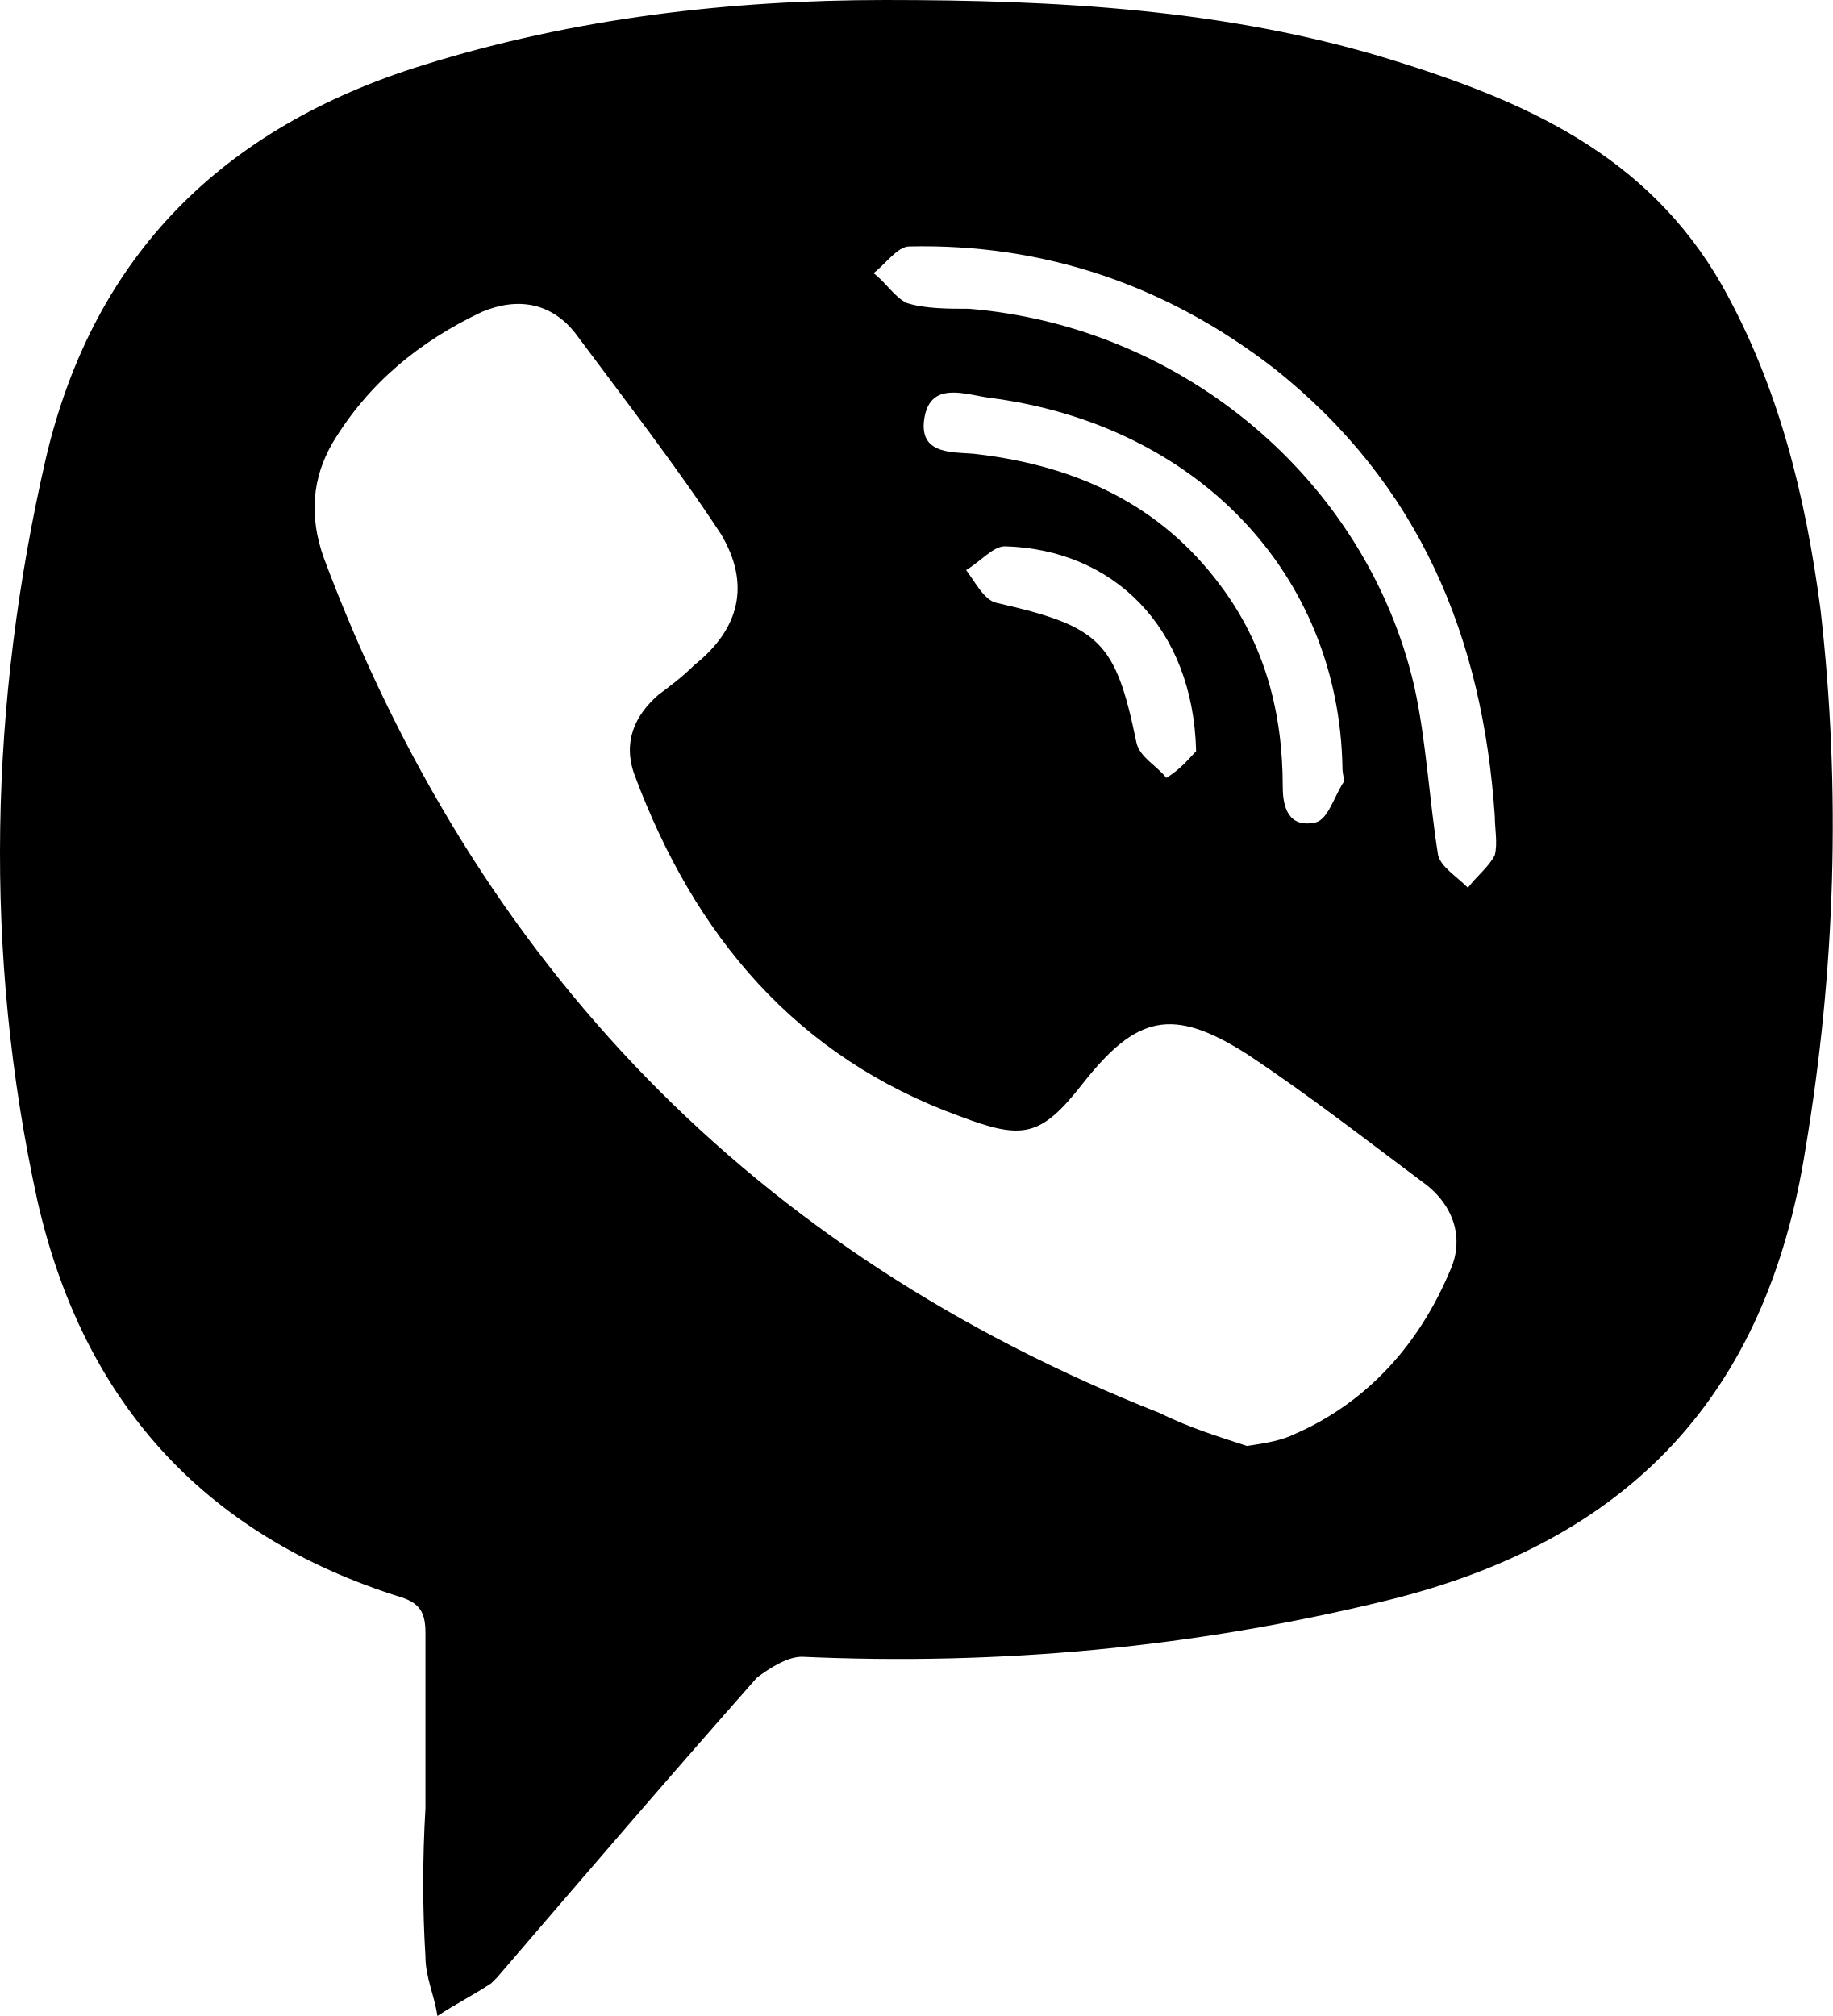
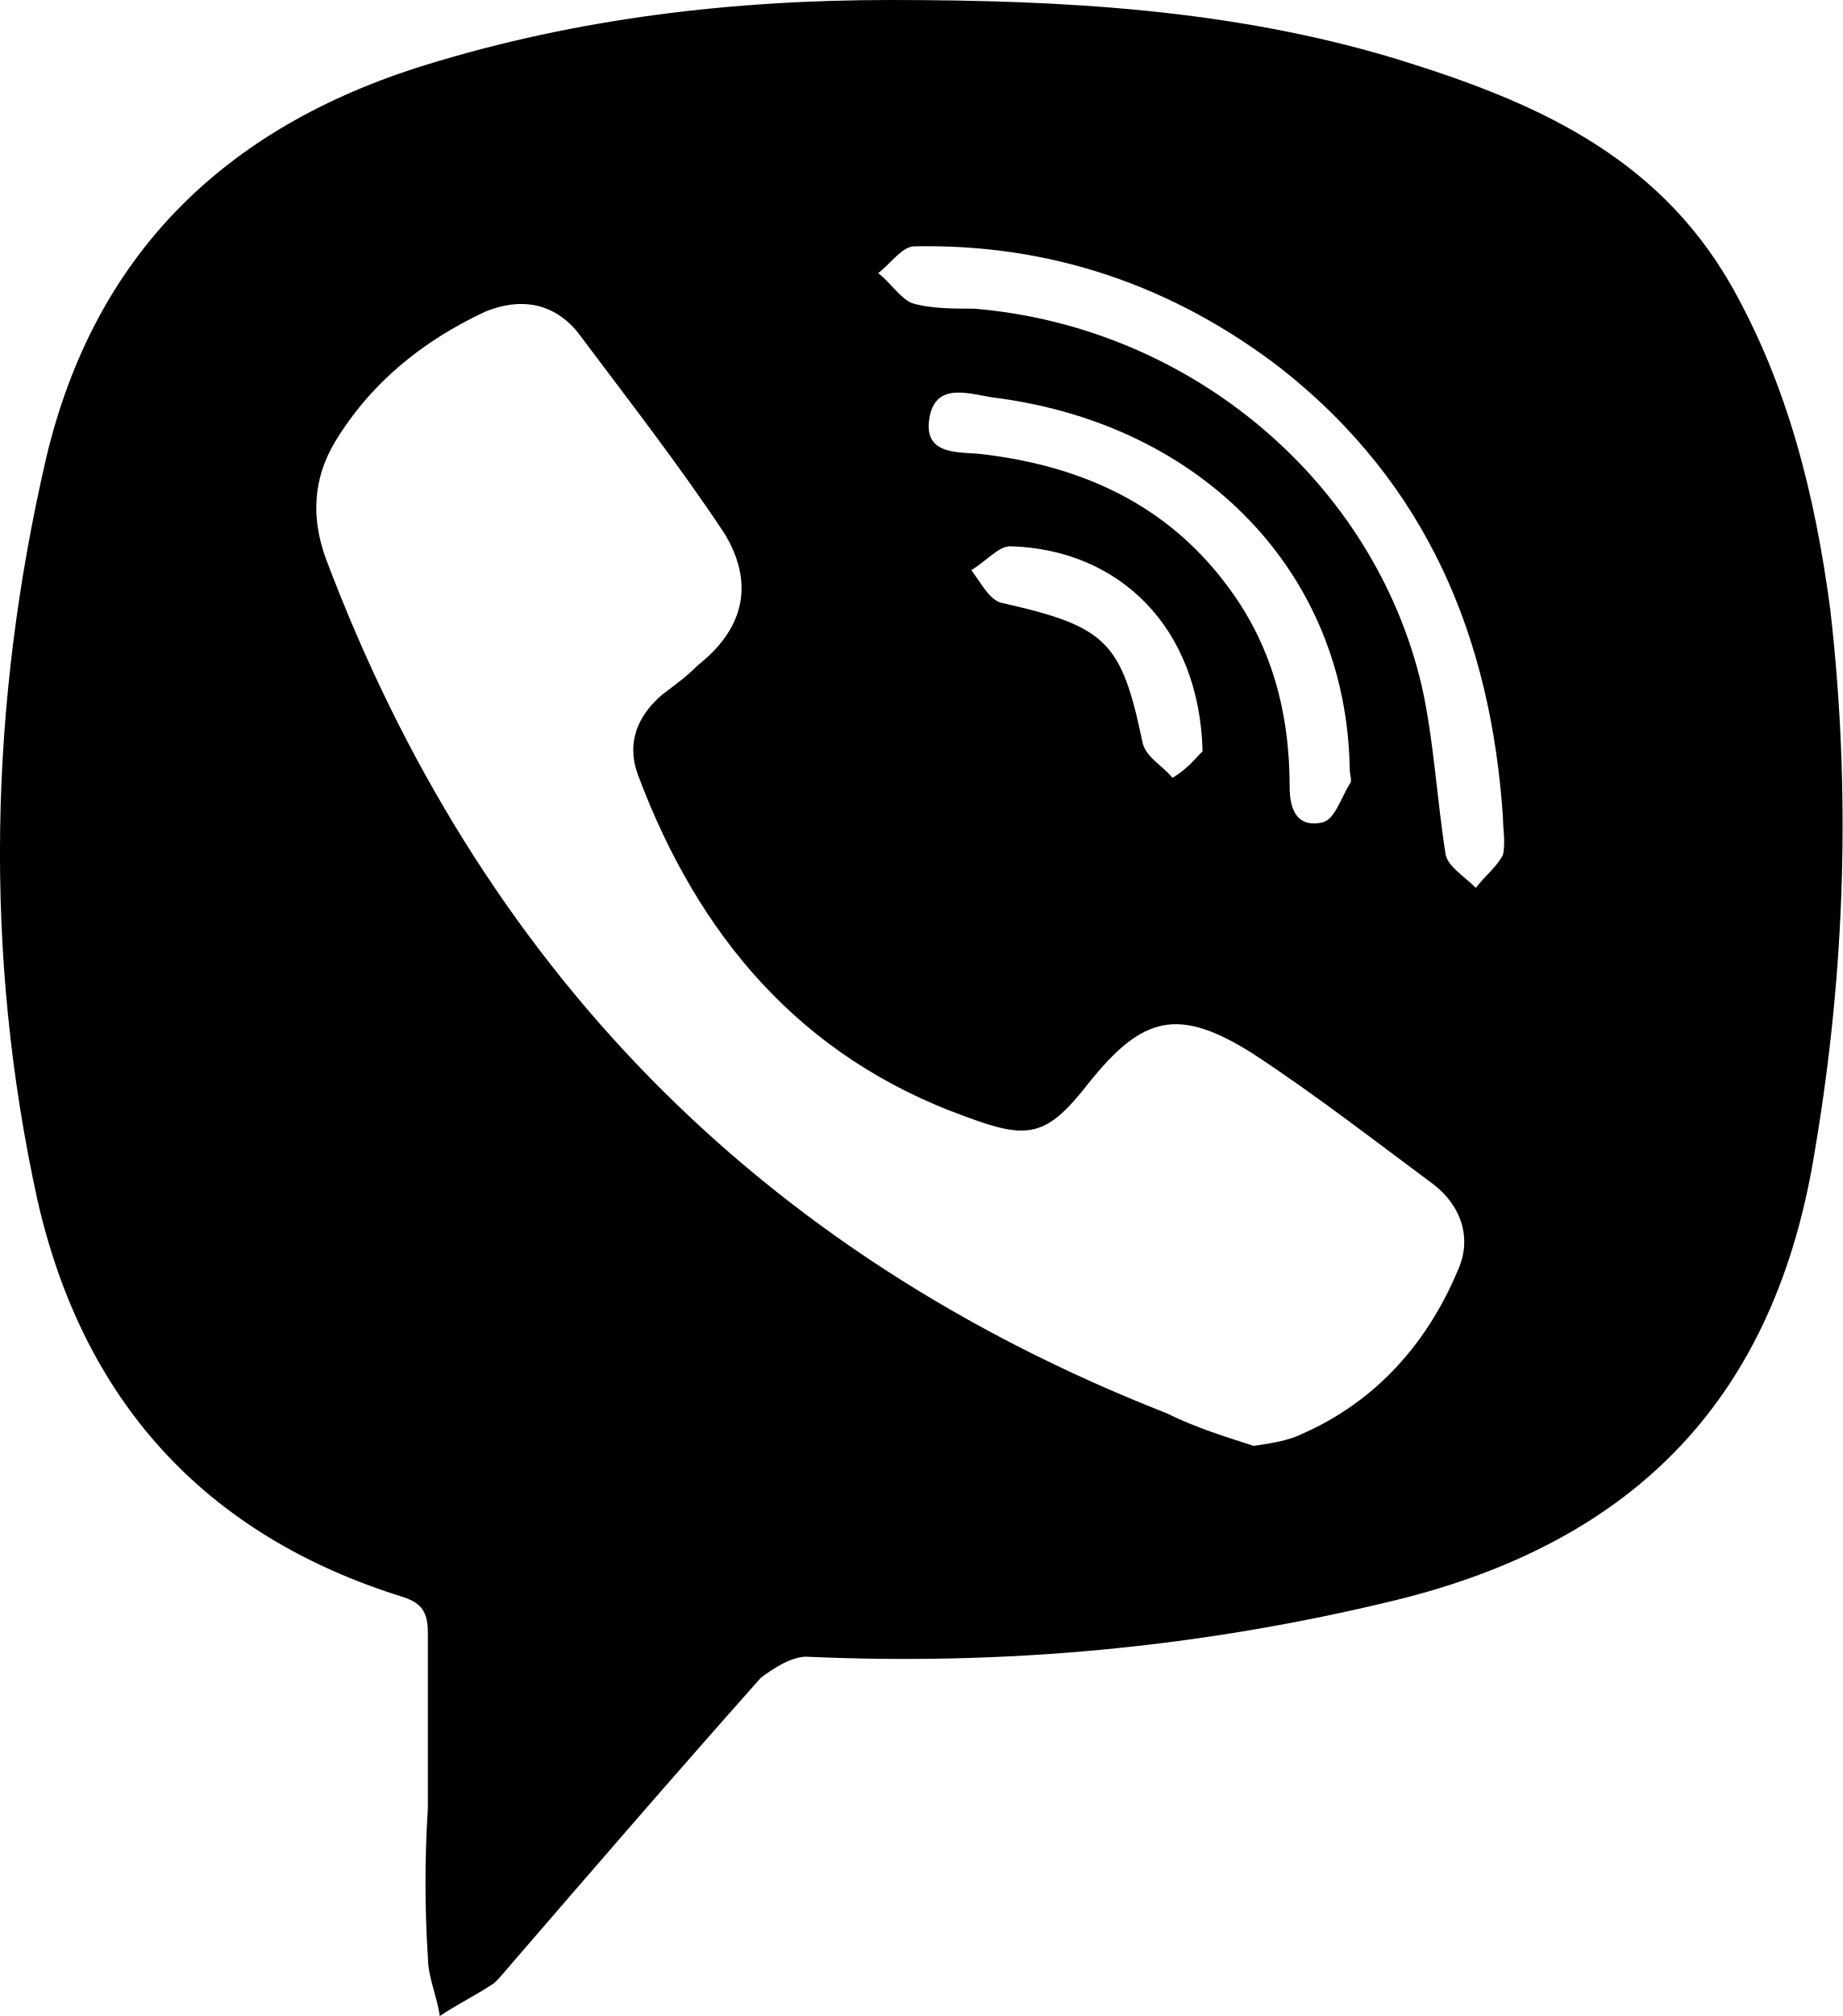
- <svg xmlns="http://www.w3.org/2000/svg" version="1.1" width="931" height="1024" viewBox="0 0 931 1024">
-   <g id="icomoon-ignore">
- </g>
-   <path d="M216.103 918.432c0-30.161 0-58.815 0-88.976 0-10.557-3.034-15.081-12.138-18.097-101.65-31.67-162.337-101.044-185.095-202.085-27.309-125.173-24.275-251.854 4.552-377.026 24.275-102.551 89.513-167.399 191.163-199.069 77.376-24.13 156.27-33.178 235.161-33.178 86.478 0 172.957 4.524 256.403 30.162 68.273 21.113 130.476 48.259 168.405 114.616 28.827 51.275 42.48 107.075 50.067 164.383 10.619 91.993 7.584 183.989-7.587 274.473-19.723 125.173-89.513 199.072-212.402 229.233-98.617 24.129-197.235 33.178-297.366 28.653-7.587 0-16.688 6.032-22.758 10.557-43.998 49.766-87.996 101.041-131.994 152.318-1.517 1.508-1.517 1.508-3.034 3.016-9.103 6.032-18.206 10.557-27.309 16.589-1.517-10.557-6.069-19.605-6.069-30.161-1.517-24.129-1.517-49.766 0-75.407-1.517 0-1.517 0 0 0zM633.325 734.444c10.619-1.508 18.205-3.016 24.275-6.032 37.928-16.589 63.721-46.75 78.891-82.944 7.587-16.589 1.517-33.178-12.136-43.734-30.345-22.624-59.172-45.245-91.030-66.358-37.928-24.129-56.137-19.605-83.444 15.081-21.243 27.145-30.345 28.653-62.206 16.589-83.444-30.161-135.028-91.992-165.37-173.431-6.070-16.589 0-30.161 12.136-40.718 6.070-4.524 12.139-9.048 18.205-15.081 22.758-18.097 28.827-40.719 13.656-66.356-22.758-34.686-48.55-67.865-74.342-102.551-12.138-15.081-28.826-18.097-47.032-10.557-31.861 15.081-57.652 36.195-75.859 66.357-10.62 18.097-12.138 37.702-4.552 58.816 77.376 206.61 218.472 352.896 424.808 434.332 15.171 7.54 30.341 12.065 43.998 16.589zM759.249 414.726c-6.066-90.484-37.928-168.906-112.271-227.722-54.616-42.227-116.823-63.34-185.093-61.832-6.070 0-12.139 9.049-18.209 13.573 6.070 4.524 10.622 12.065 16.691 15.081 9.101 3.016 21.24 3.016 31.859 3.016 109.236 9.048 201.784 87.469 226.059 191.528 6.070 27.145 7.587 57.307 12.139 85.963 1.514 6.032 9.101 10.557 15.171 16.589 4.552-6.032 10.619-10.557 13.653-16.589 1.517-6.032 0-13.573 0-19.608zM681.875 390.597c-1.517-99.534-74.342-174.939-179.026-188.512-12.139-1.508-30.345-9.048-33.379 10.557s16.688 16.589 27.31 18.097c50.067 6.032 92.548 25.638 122.889 66.356 22.758 30.162 31.862 64.848 31.862 102.55 0 10.557 3.035 21.113 16.688 18.097 6.070-1.508 9.104-12.065 13.656-19.605 1.517-1.508 0-4.524 0-7.54zM607.533 381.549c-1.517-63.339-42.48-102.55-97.1-104.058-6.066 0-12.136 7.54-19.723 12.065 4.552 6.032 9.104 15.081 15.174 16.589 53.099 12.065 60.686 19.606 71.305 70.88 1.517 7.54 10.622 12.065 15.174 18.097 7.584-4.524 12.136-10.557 15.171-13.573z" />
+ <svg xmlns="http://www.w3.org/2000/svg" width="32pt" height="35pt" viewBox="0 0 32 35" version="1.1">
+   <g id="surface1">
+     <path style=" stroke:none;fill-rule:nonzero;fill:rgb(0%,0%,0%);fill-opacity:1;" d="M 7.43 31.391 C 7.43 30.359 7.43 29.383 7.43 28.352 C 7.43 27.988 7.324 27.836 7.012 27.73 C 3.516 26.648 1.43 24.277 0.648 20.824 C -0.289 16.547 -0.188 12.215 0.805 7.938 C 1.641 4.434 3.883 2.215 7.375 1.133 C 10.035 0.309 12.746 0 15.457 0 C 18.43 0 21.402 0.156 24.273 1.031 C 26.617 1.754 28.758 2.68 30.059 4.949 C 31.051 6.699 31.52 8.609 31.781 10.566 C 32.145 13.711 32.043 16.855 31.52 19.949 C 30.844 24.227 28.441 26.754 24.219 27.785 C 20.828 28.609 17.441 28.918 14 28.762 C 13.738 28.762 13.426 28.969 13.215 29.125 C 11.703 30.824 10.191 32.578 8.68 34.328 C 8.629 34.383 8.629 34.383 8.574 34.434 C 8.262 34.641 7.949 34.793 7.637 35 C 7.586 34.641 7.43 34.328 7.43 33.969 C 7.375 33.145 7.375 32.27 7.43 31.391 C 7.375 31.391 7.375 31.391 7.43 31.391 Z M 21.77 25.102 C 22.133 25.051 22.395 25 22.602 24.898 C 23.906 24.328 24.793 23.301 25.312 22.062 C 25.574 21.496 25.367 20.93 24.898 20.566 C 23.855 19.793 22.863 19.02 21.77 18.301 C 20.465 17.473 19.84 17.629 18.898 18.812 C 18.172 19.742 17.855 19.793 16.762 19.383 C 13.895 18.352 12.121 16.238 11.078 13.453 C 10.871 12.887 11.078 12.422 11.496 12.062 C 11.703 11.906 11.914 11.754 12.121 11.547 C 12.902 10.93 13.113 10.156 12.59 9.277 C 11.809 8.094 10.922 6.957 10.035 5.773 C 9.617 5.258 9.043 5.156 8.418 5.414 C 7.324 5.93 6.438 6.648 5.812 7.68 C 5.445 8.301 5.395 8.969 5.656 9.691 C 8.312 16.754 13.164 21.754 20.258 24.535 C 20.777 24.793 21.301 24.949 21.77 25.102 Z M 26.098 14.176 C 25.887 11.082 24.793 8.402 22.238 6.391 C 20.359 4.949 18.223 4.227 15.875 4.277 C 15.668 4.277 15.457 4.586 15.25 4.742 C 15.457 4.898 15.613 5.156 15.824 5.258 C 16.137 5.359 16.555 5.359 16.918 5.359 C 20.672 5.672 23.855 8.352 24.688 11.906 C 24.898 12.836 24.949 13.867 25.105 14.844 C 25.156 15.051 25.418 15.207 25.629 15.414 C 25.785 15.207 25.992 15.051 26.098 14.844 C 26.148 14.641 26.098 14.383 26.098 14.176 Z M 23.438 13.352 C 23.387 9.949 20.883 7.371 17.285 6.906 C 16.867 6.855 16.242 6.598 16.137 7.27 C 16.031 7.938 16.711 7.836 17.074 7.887 C 18.797 8.094 20.258 8.762 21.301 10.156 C 22.082 11.184 22.395 12.371 22.395 13.66 C 22.395 14.02 22.5 14.383 22.969 14.277 C 23.176 14.227 23.281 13.867 23.438 13.609 C 23.488 13.559 23.438 13.453 23.438 13.352 Z M 20.883 13.043 C 20.828 10.875 19.422 9.535 17.543 9.484 C 17.336 9.484 17.129 9.742 16.867 9.898 C 17.023 10.102 17.18 10.414 17.387 10.465 C 19.215 10.875 19.473 11.133 19.84 12.887 C 19.891 13.145 20.203 13.301 20.359 13.504 C 20.621 13.352 20.777 13.145 20.883 13.043 Z M 20.883 13.043 " />
+   </g>
</svg>
